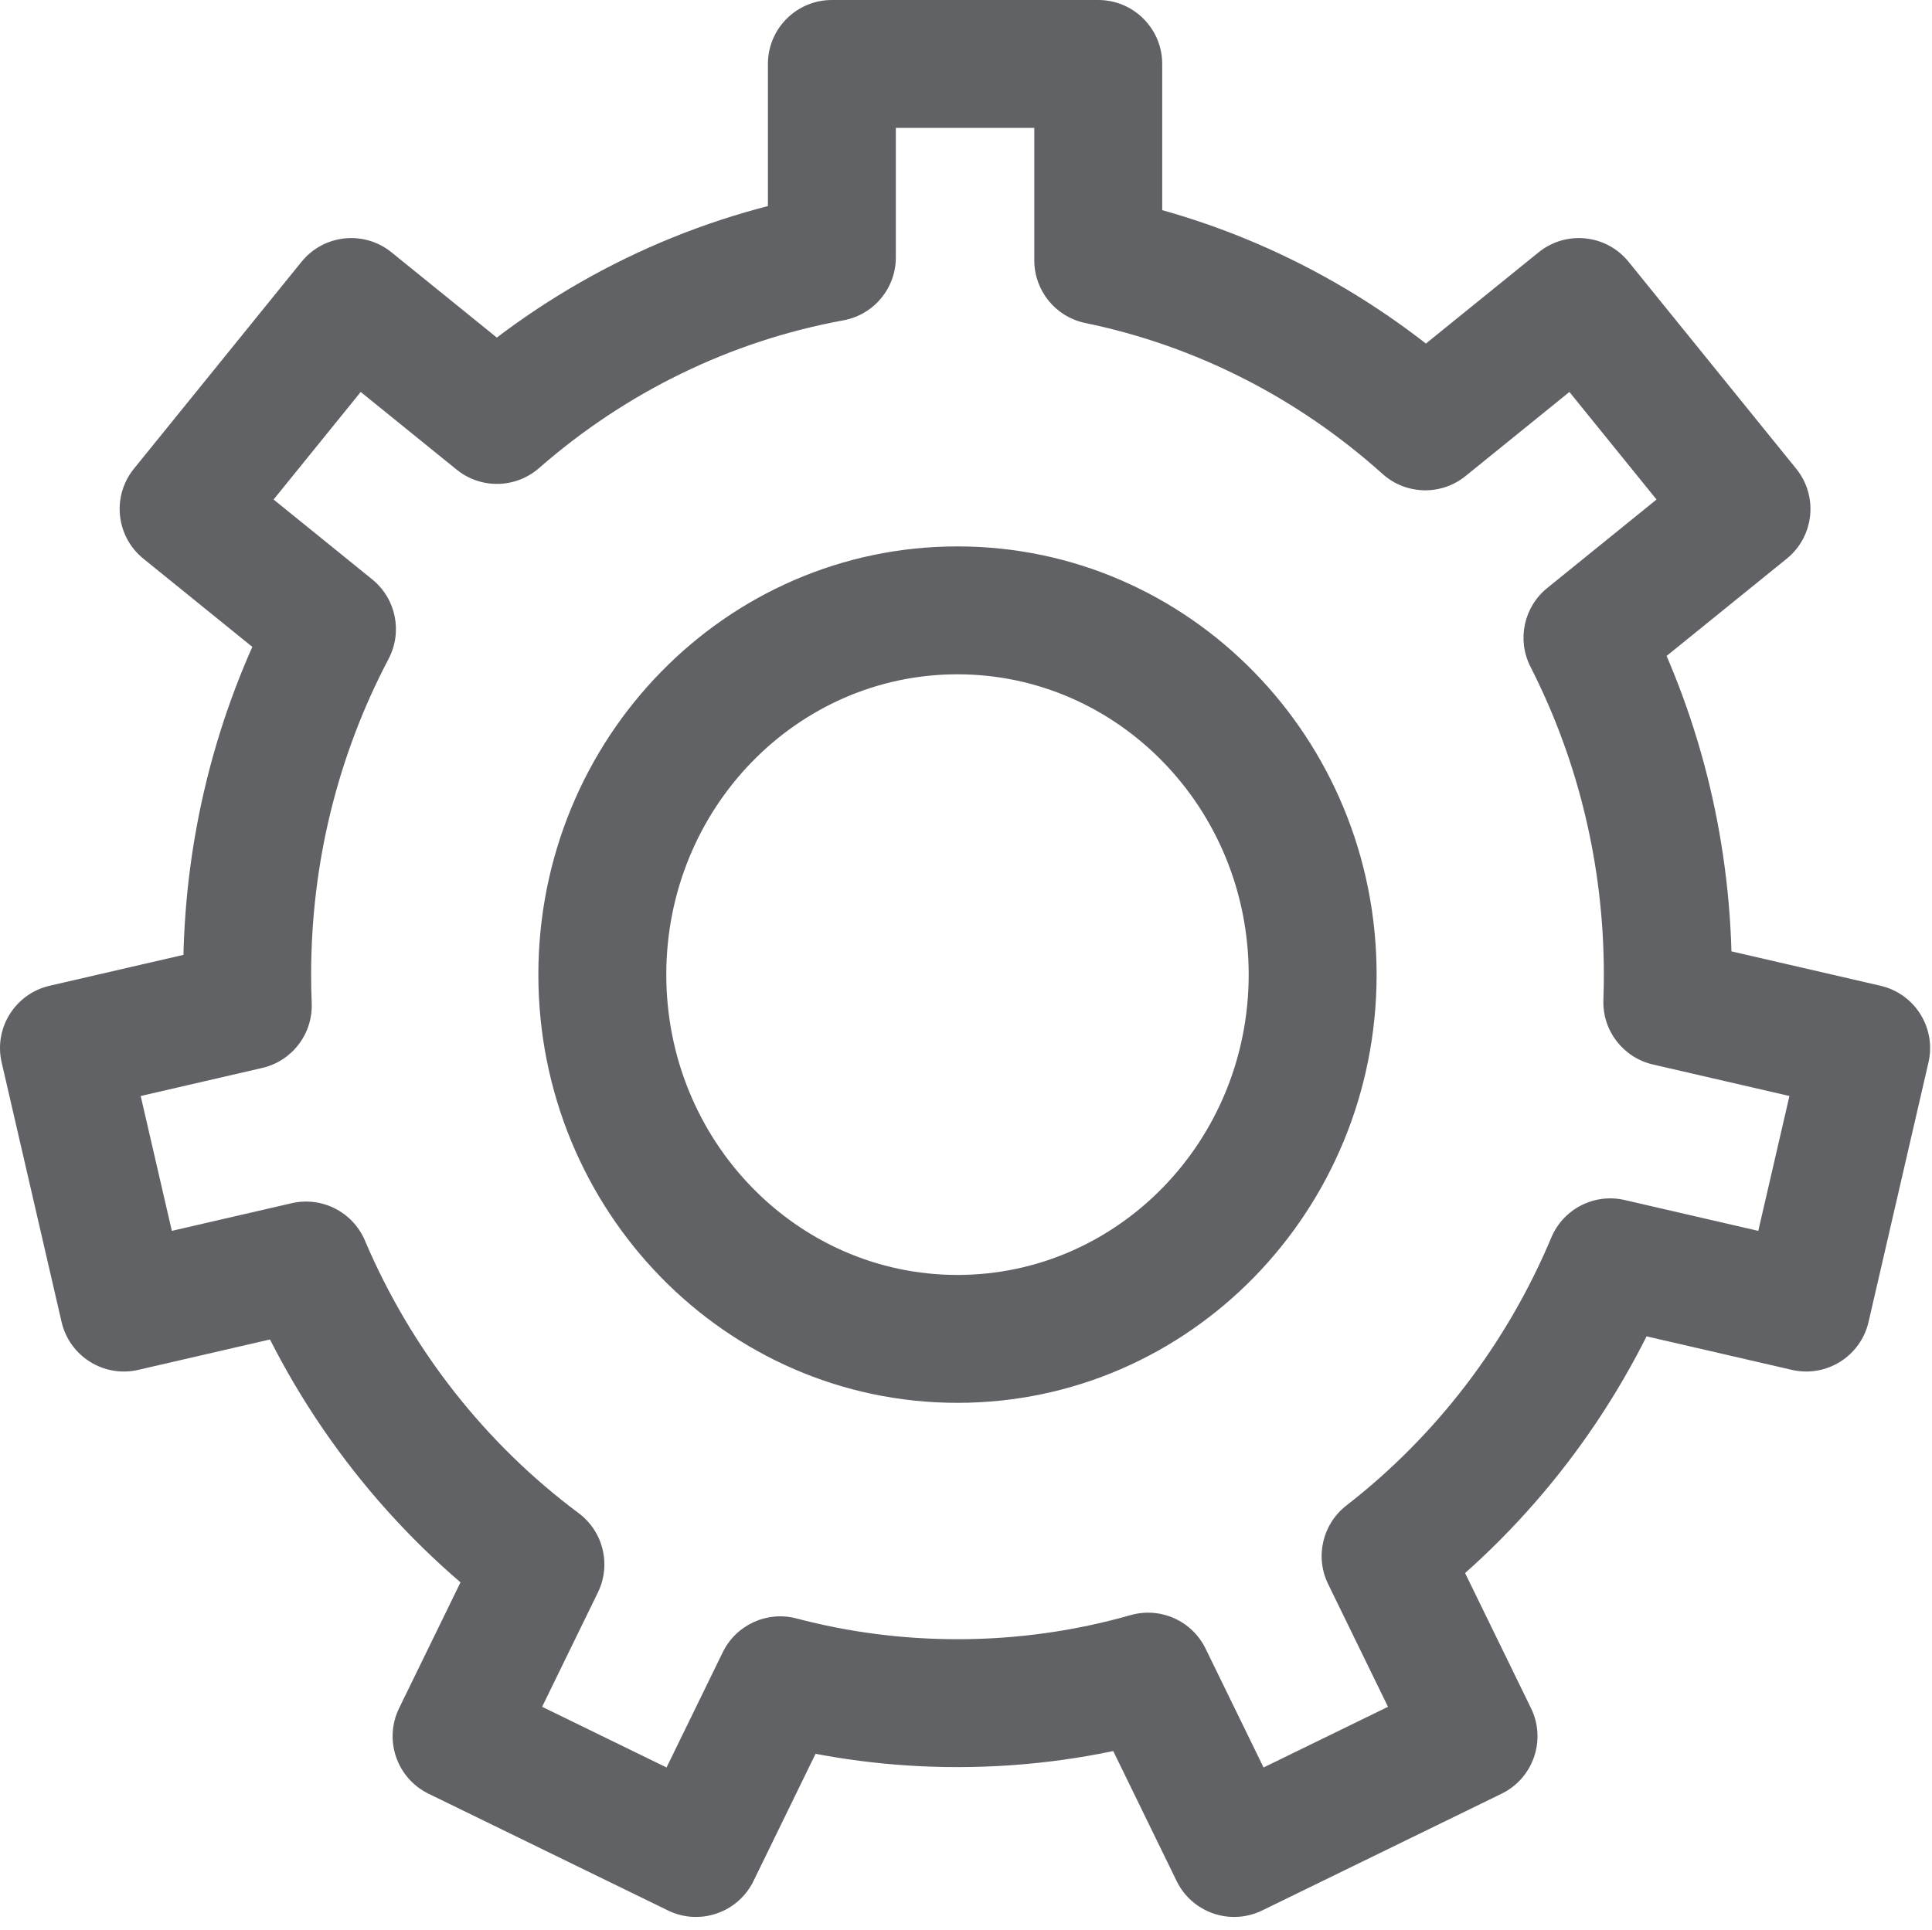
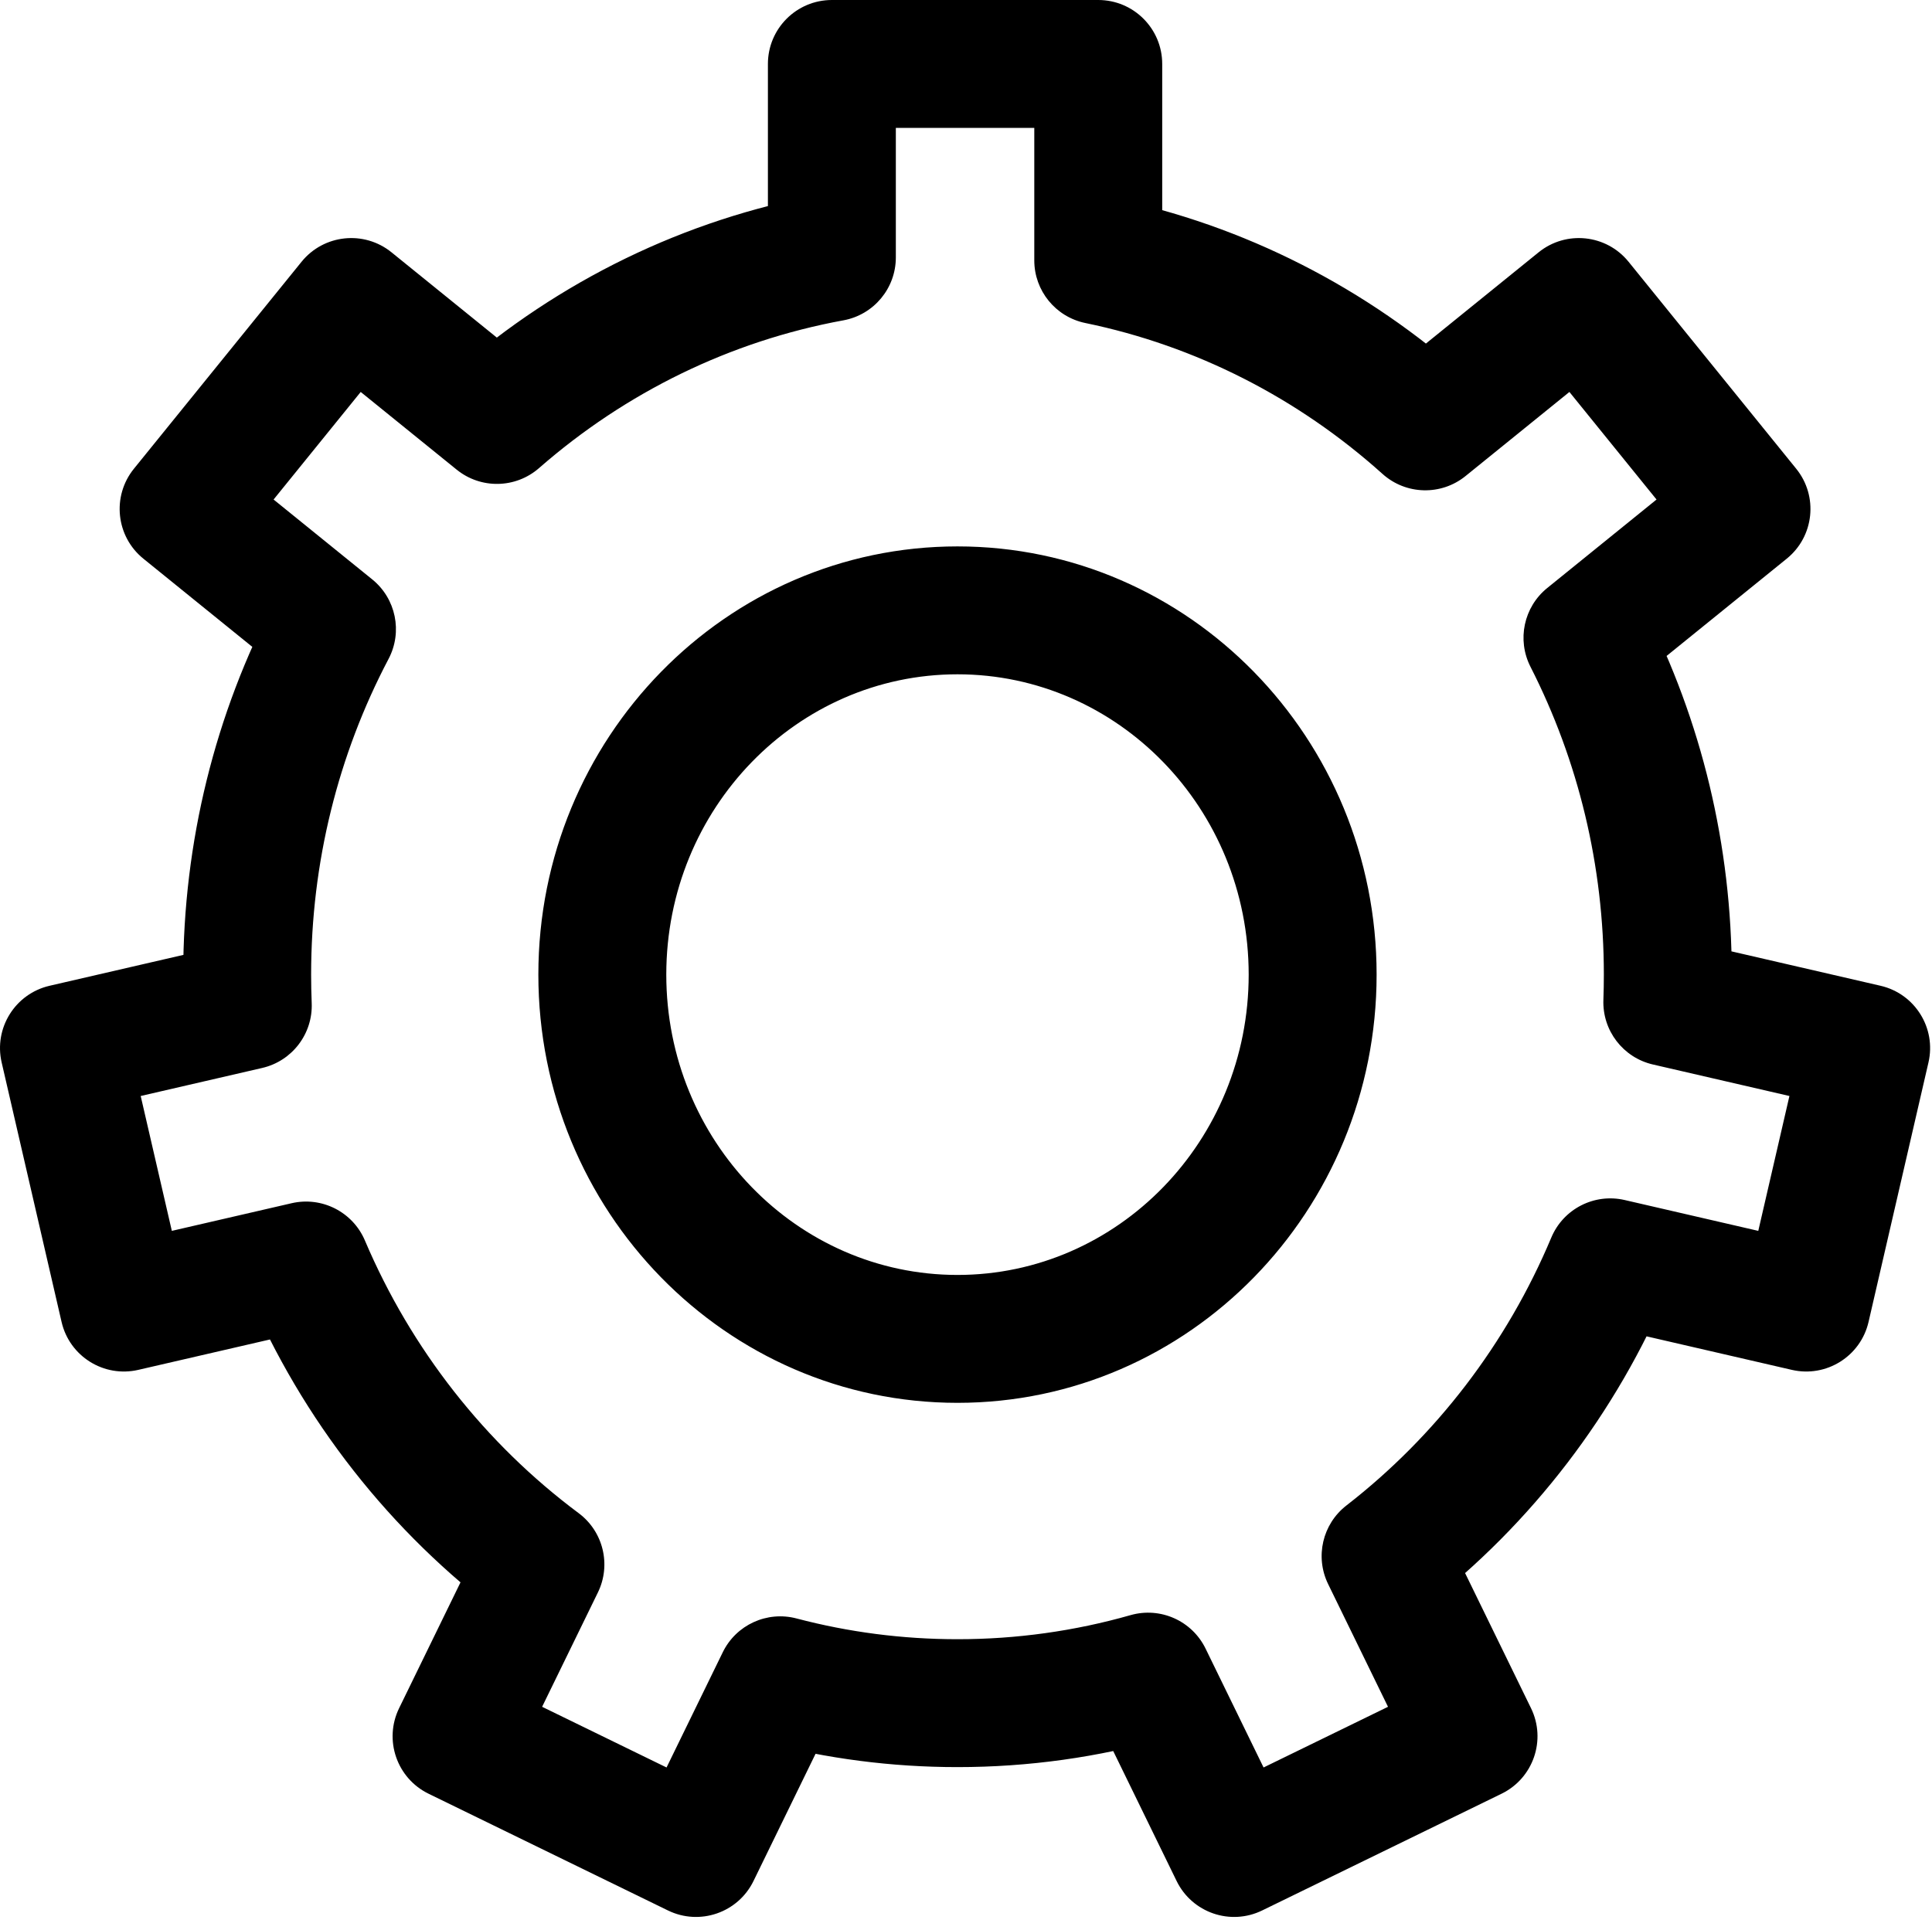
<svg xmlns="http://www.w3.org/2000/svg" t="1730114559406" class="icon" viewBox="0 0 1025 1024" version="1.1" p-id="10069" width="200.195" height="200">
-   <path d="M616.596 33.935C616.596 15.193 601.403 0 582.662 0L441.341 0C422.599 0 407.406 15.193 407.406 33.935L407.406 136.613 435.231 103.233C363.206 116.417 296.479 149.053 241.3 197.307L284.995 196.48 207.712 133.897C193.147 122.102 171.778 124.348 159.983 138.913L71.047 248.74C59.253 263.305 61.499 284.674 76.064 296.468L154.771 360.204 146.095 318.032C114.151 378.748 97.192 446.759 97.192 517.195 97.192 523.159 97.314 529.11 97.556 535.045L131.463 533.66 123.829 500.595 26.31 523.109C8.049 527.325-3.338 545.547 0.879 563.808L32.669 701.507C36.885 719.768 55.106 731.154 73.368 726.938L170.002 704.628 131.136 684.836C160.367 753.616 207.215 813.251 266.43 857.387L256.21 815.302 211.738 906.482C203.522 923.327 210.517 943.643 227.362 951.859L354.38 1013.81C371.225 1022.026 391.541 1015.03 399.757 998.186L444.452 906.547 413.952 891.671 405.305 924.486C438.59 933.256 473.013 937.737 507.983 937.737 545.681 937.737 582.737 932.529 618.405 922.362L609.103 889.727 578.602 904.603 624.245 998.186C632.461 1015.03 652.777 1022.026 669.622 1013.81L796.64 951.859C813.485 943.643 820.481 923.327 812.265 906.482L765.618 810.843 755.922 852.529C812.677 808.486 857.494 750.016 885.604 682.998L846.677 702.938 950.635 726.938C968.896 731.154 987.118 719.768 991.334 701.507L1023.124 563.808C1027.34 545.547 1015.954 527.325 997.693 523.109L892.207 498.756 884.573 531.821 918.486 533.051C918.677 527.777 918.773 522.491 918.773 517.195 918.773 448.7 902.737 382.485 872.451 323.018L863.568 364.791 947.939 296.468C962.504 284.674 964.75 263.305 952.955 248.74L864.019 138.913C852.225 124.348 830.856 122.102 816.291 133.897L734.807 199.881 778.843 201.011C725.149 152.767 660.049 119.488 589.516 104.942L616.596 138.177 616.596 33.935ZM575.807 171.412C634.445 183.505 688.652 211.217 733.483 251.496 745.89 262.643 764.557 263.122 777.519 252.626L859.003 186.642 811.274 181.625 900.21 291.452 905.227 243.724 820.856 312.046C808.406 322.128 804.703 339.543 811.973 353.819 837.422 403.789 850.903 459.455 850.903 517.195 850.903 521.671 850.822 526.137 850.661 530.592 850.071 546.843 861.094 561.228 876.94 564.886L982.425 589.239 956.994 548.541 925.203 686.239 965.902 660.808 861.945 636.807C845.845 633.091 829.408 641.51 823.017 656.747 799.427 712.989 761.836 762.032 714.313 798.91 701.622 808.758 697.575 826.156 704.617 840.595L751.264 936.235 766.888 890.858 639.87 952.809 685.246 968.433 639.603 874.851C632.393 860.067 615.618 852.583 599.8 857.092 570.165 865.54 539.37 869.868 507.983 869.868 478.864 869.868 450.253 866.143 422.598 858.856 406.94 854.731 390.549 862.242 383.451 876.795L338.756 968.433 384.133 952.809 257.114 890.858 272.739 936.235 317.21 845.054C324.361 830.393 320.069 812.718 306.99 802.969 257.419 766.023 218.129 716.007 193.599 658.29 187.16 643.139 170.775 634.795 154.734 638.498L58.1 660.808 98.799 686.239 67.009 548.541 41.577 589.239 139.096 566.725C154.999 563.054 166.035 548.583 165.369 532.275 165.164 527.263 165.062 522.236 165.062 517.195 165.062 457.822 179.318 400.65 206.159 349.633 213.697 335.305 210.064 317.648 197.483 307.46L118.776 243.724 123.792 291.452 212.728 181.625 165 186.642 242.283 249.224C255.111 259.612 273.553 259.263 285.978 248.397 332.037 208.119 387.58 180.953 447.451 169.993 463.568 167.043 475.276 152.998 475.276 136.613L475.276 33.935 441.341 67.87 582.662 67.87 548.727 33.935 548.727 138.177C548.727 154.277 560.04 168.161 575.807 171.412ZM730.345 517.195C730.345 391.885 630.987 289.956 507.983 289.956 384.978 289.956 285.62 391.885 285.62 517.195 285.62 642.504 384.978 744.433 507.983 744.433 630.987 744.433 730.345 642.504 730.345 517.195ZM353.49 517.195C353.49 428.986 422.855 357.826 507.983 357.826 593.11 357.826 662.475 428.986 662.475 517.195 662.475 605.403 593.11 676.564 507.983 676.564 422.855 676.564 353.49 605.403 353.49 517.195Z" fill="#606266" p-id="10070" />
+   <path d="M616.596 33.935C616.596 15.193 601.403 0 582.662 0L441.341 0C422.599 0 407.406 15.193 407.406 33.935L407.406 136.613 435.231 103.233C363.206 116.417 296.479 149.053 241.3 197.307L284.995 196.48 207.712 133.897C193.147 122.102 171.778 124.348 159.983 138.913L71.047 248.74C59.253 263.305 61.499 284.674 76.064 296.468L154.771 360.204 146.095 318.032C114.151 378.748 97.192 446.759 97.192 517.195 97.192 523.159 97.314 529.11 97.556 535.045L131.463 533.66 123.829 500.595 26.31 523.109C8.049 527.325-3.338 545.547 0.879 563.808L32.669 701.507C36.885 719.768 55.106 731.154 73.368 726.938L170.002 704.628 131.136 684.836C160.367 753.616 207.215 813.251 266.43 857.387L256.21 815.302 211.738 906.482C203.522 923.327 210.517 943.643 227.362 951.859L354.38 1013.81C371.225 1022.026 391.541 1015.03 399.757 998.186L444.452 906.547 413.952 891.671 405.305 924.486C438.59 933.256 473.013 937.737 507.983 937.737 545.681 937.737 582.737 932.529 618.405 922.362L609.103 889.727 578.602 904.603 624.245 998.186C632.461 1015.03 652.777 1022.026 669.622 1013.81L796.64 951.859C813.485 943.643 820.481 923.327 812.265 906.482L765.618 810.843 755.922 852.529C812.677 808.486 857.494 750.016 885.604 682.998L846.677 702.938 950.635 726.938C968.896 731.154 987.118 719.768 991.334 701.507L1023.124 563.808C1027.34 545.547 1015.954 527.325 997.693 523.109L892.207 498.756 884.573 531.821 918.486 533.051C918.677 527.777 918.773 522.491 918.773 517.195 918.773 448.7 902.737 382.485 872.451 323.018L863.568 364.791 947.939 296.468C962.504 284.674 964.75 263.305 952.955 248.74L864.019 138.913C852.225 124.348 830.856 122.102 816.291 133.897L734.807 199.881 778.843 201.011C725.149 152.767 660.049 119.488 589.516 104.942L616.596 138.177 616.596 33.935ZM575.807 171.412C634.445 183.505 688.652 211.217 733.483 251.496 745.89 262.643 764.557 263.122 777.519 252.626L859.003 186.642 811.274 181.625 900.21 291.452 905.227 243.724 820.856 312.046C808.406 322.128 804.703 339.543 811.973 353.819 837.422 403.789 850.903 459.455 850.903 517.195 850.903 521.671 850.822 526.137 850.661 530.592 850.071 546.843 861.094 561.228 876.94 564.886L982.425 589.239 956.994 548.541 925.203 686.239 965.902 660.808 861.945 636.807C845.845 633.091 829.408 641.51 823.017 656.747 799.427 712.989 761.836 762.032 714.313 798.91 701.622 808.758 697.575 826.156 704.617 840.595L751.264 936.235 766.888 890.858 639.87 952.809 685.246 968.433 639.603 874.851C632.393 860.067 615.618 852.583 599.8 857.092 570.165 865.54 539.37 869.868 507.983 869.868 478.864 869.868 450.253 866.143 422.598 858.856 406.94 854.731 390.549 862.242 383.451 876.795L338.756 968.433 384.133 952.809 257.114 890.858 272.739 936.235 317.21 845.054C324.361 830.393 320.069 812.718 306.99 802.969 257.419 766.023 218.129 716.007 193.599 658.29 187.16 643.139 170.775 634.795 154.734 638.498L58.1 660.808 98.799 686.239 67.009 548.541 41.577 589.239 139.096 566.725C154.999 563.054 166.035 548.583 165.369 532.275 165.164 527.263 165.062 522.236 165.062 517.195 165.062 457.822 179.318 400.65 206.159 349.633 213.697 335.305 210.064 317.648 197.483 307.46L118.776 243.724 123.792 291.452 212.728 181.625 165 186.642 242.283 249.224C255.111 259.612 273.553 259.263 285.978 248.397 332.037 208.119 387.58 180.953 447.451 169.993 463.568 167.043 475.276 152.998 475.276 136.613L475.276 33.935 441.341 67.87 582.662 67.87 548.727 33.935 548.727 138.177C548.727 154.277 560.04 168.161 575.807 171.412ZM730.345 517.195C730.345 391.885 630.987 289.956 507.983 289.956 384.978 289.956 285.62 391.885 285.62 517.195 285.62 642.504 384.978 744.433 507.983 744.433 630.987 744.433 730.345 642.504 730.345 517.195ZM353.49 517.195C353.49 428.986 422.855 357.826 507.983 357.826 593.11 357.826 662.475 428.986 662.475 517.195 662.475 605.403 593.11 676.564 507.983 676.564 422.855 676.564 353.49 605.403 353.49 517.195Z" p-id="10070" />
</svg>
